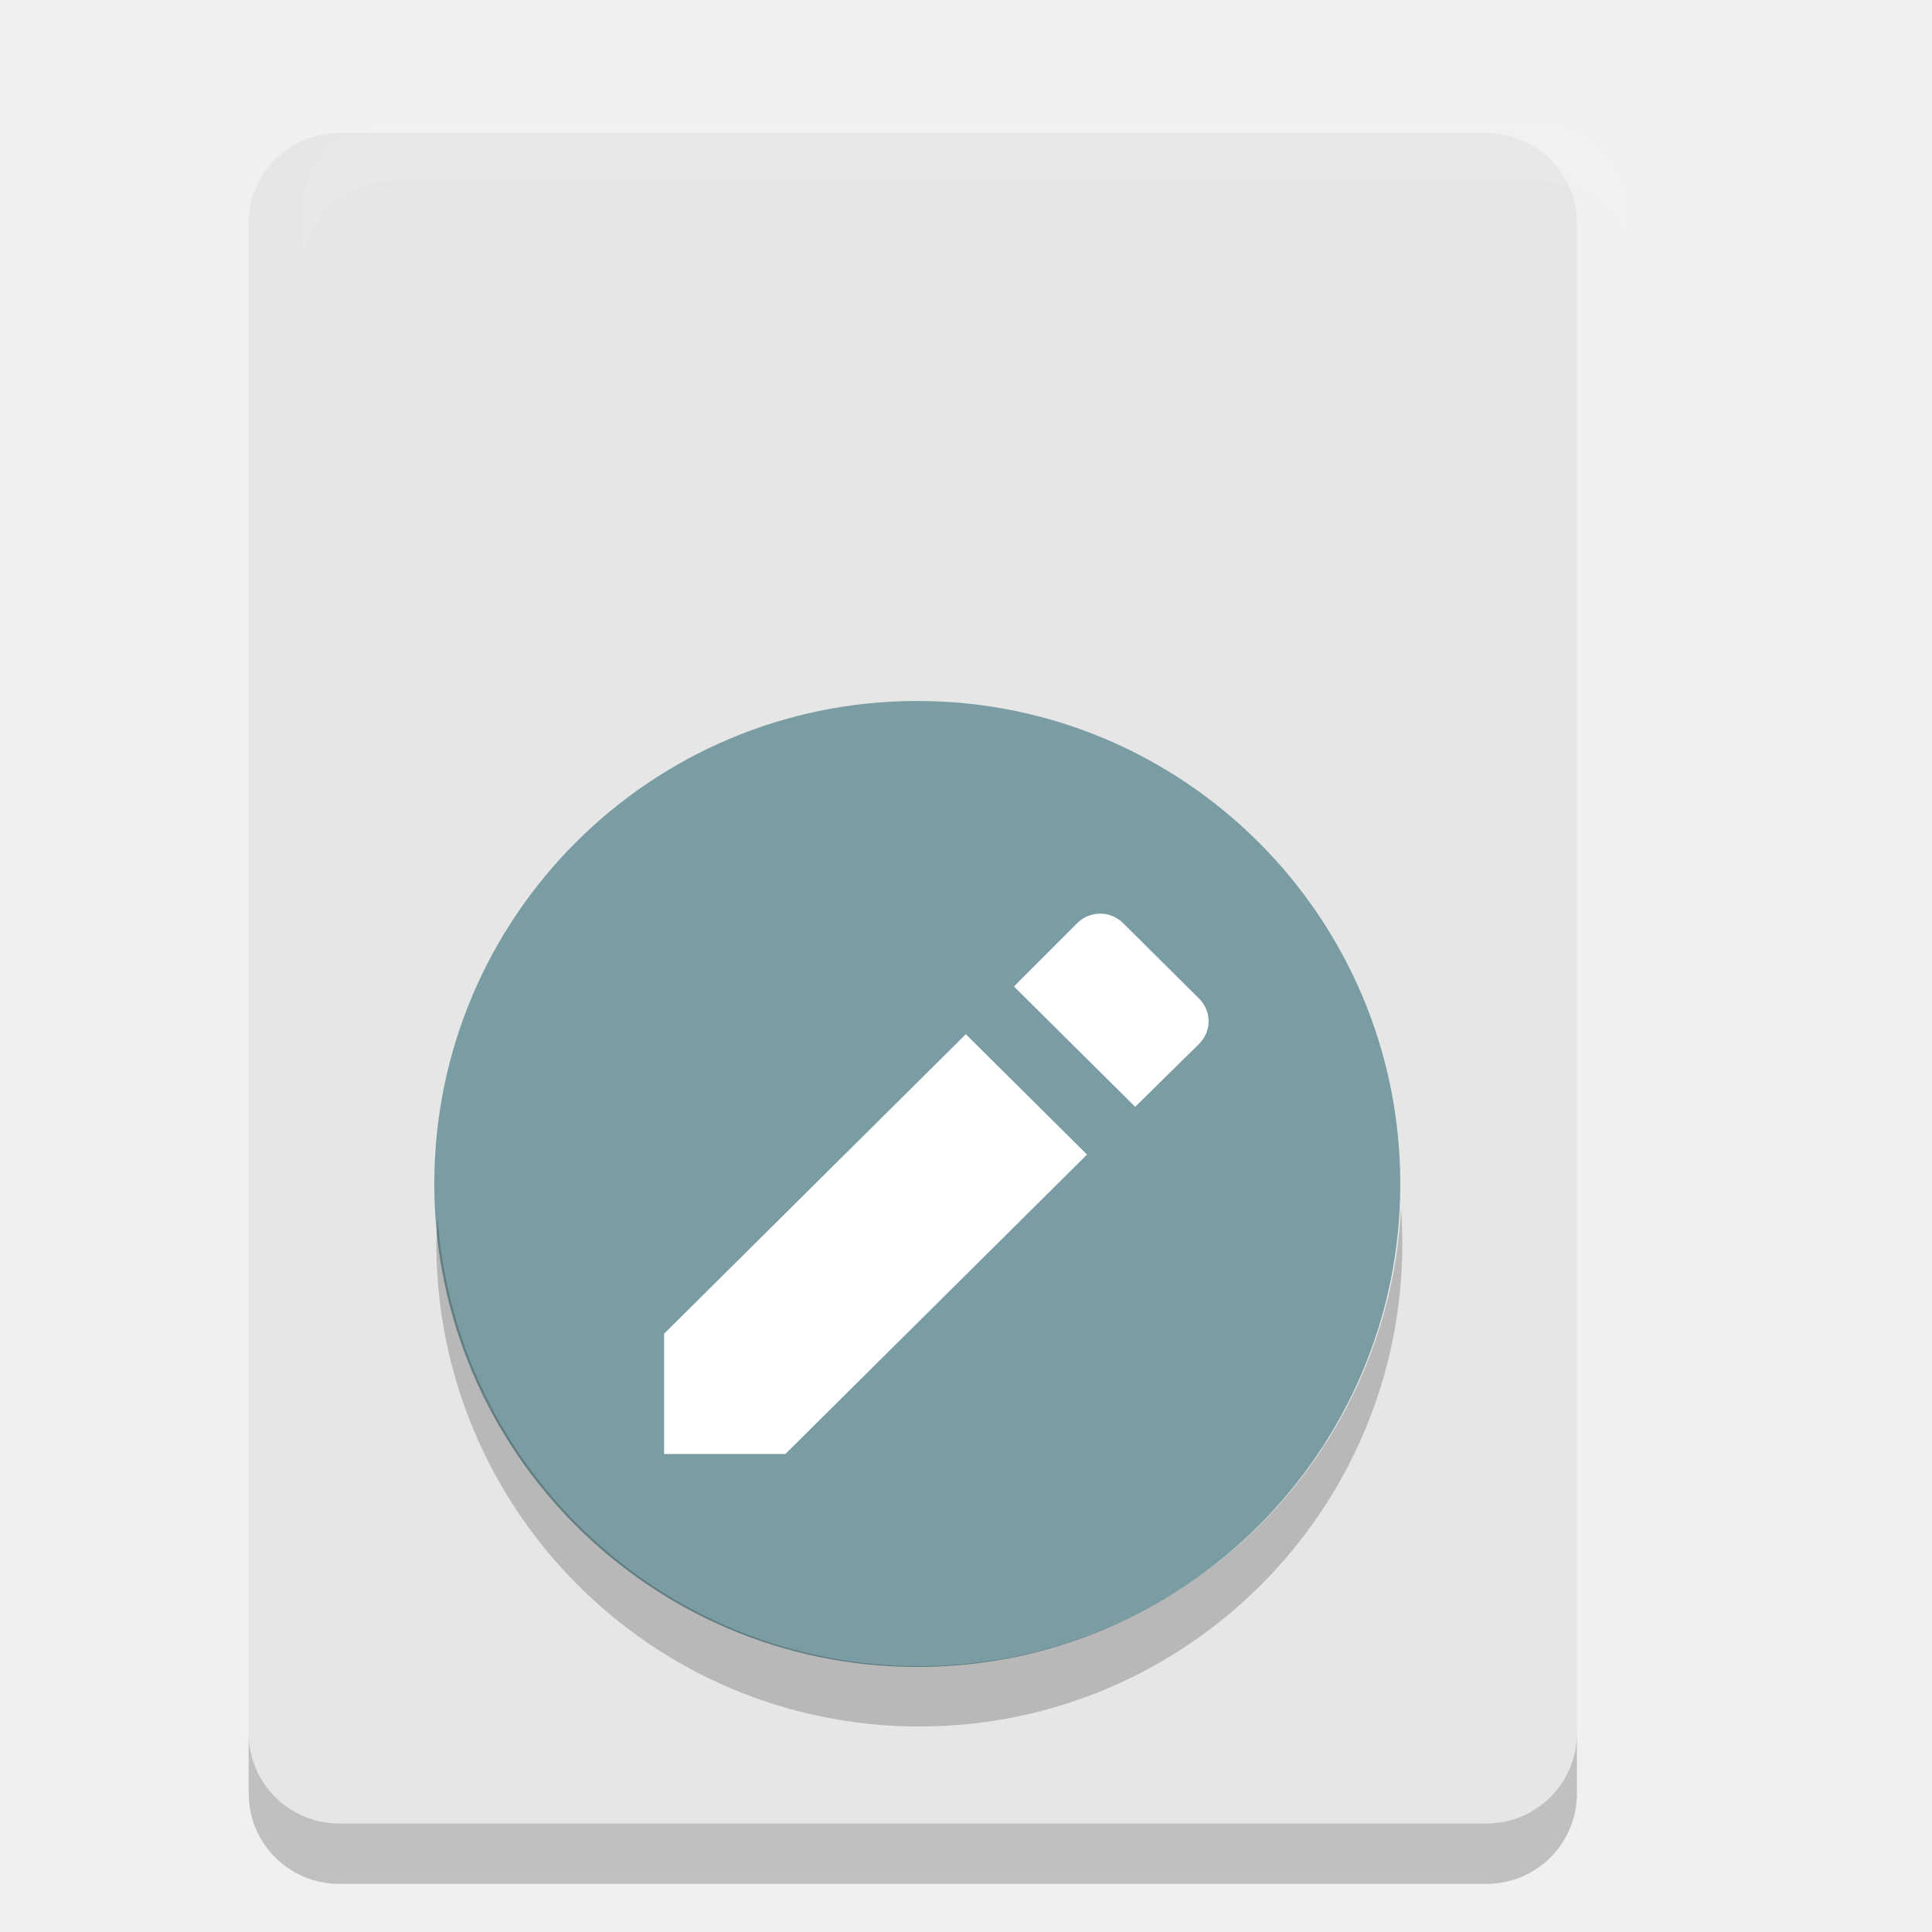
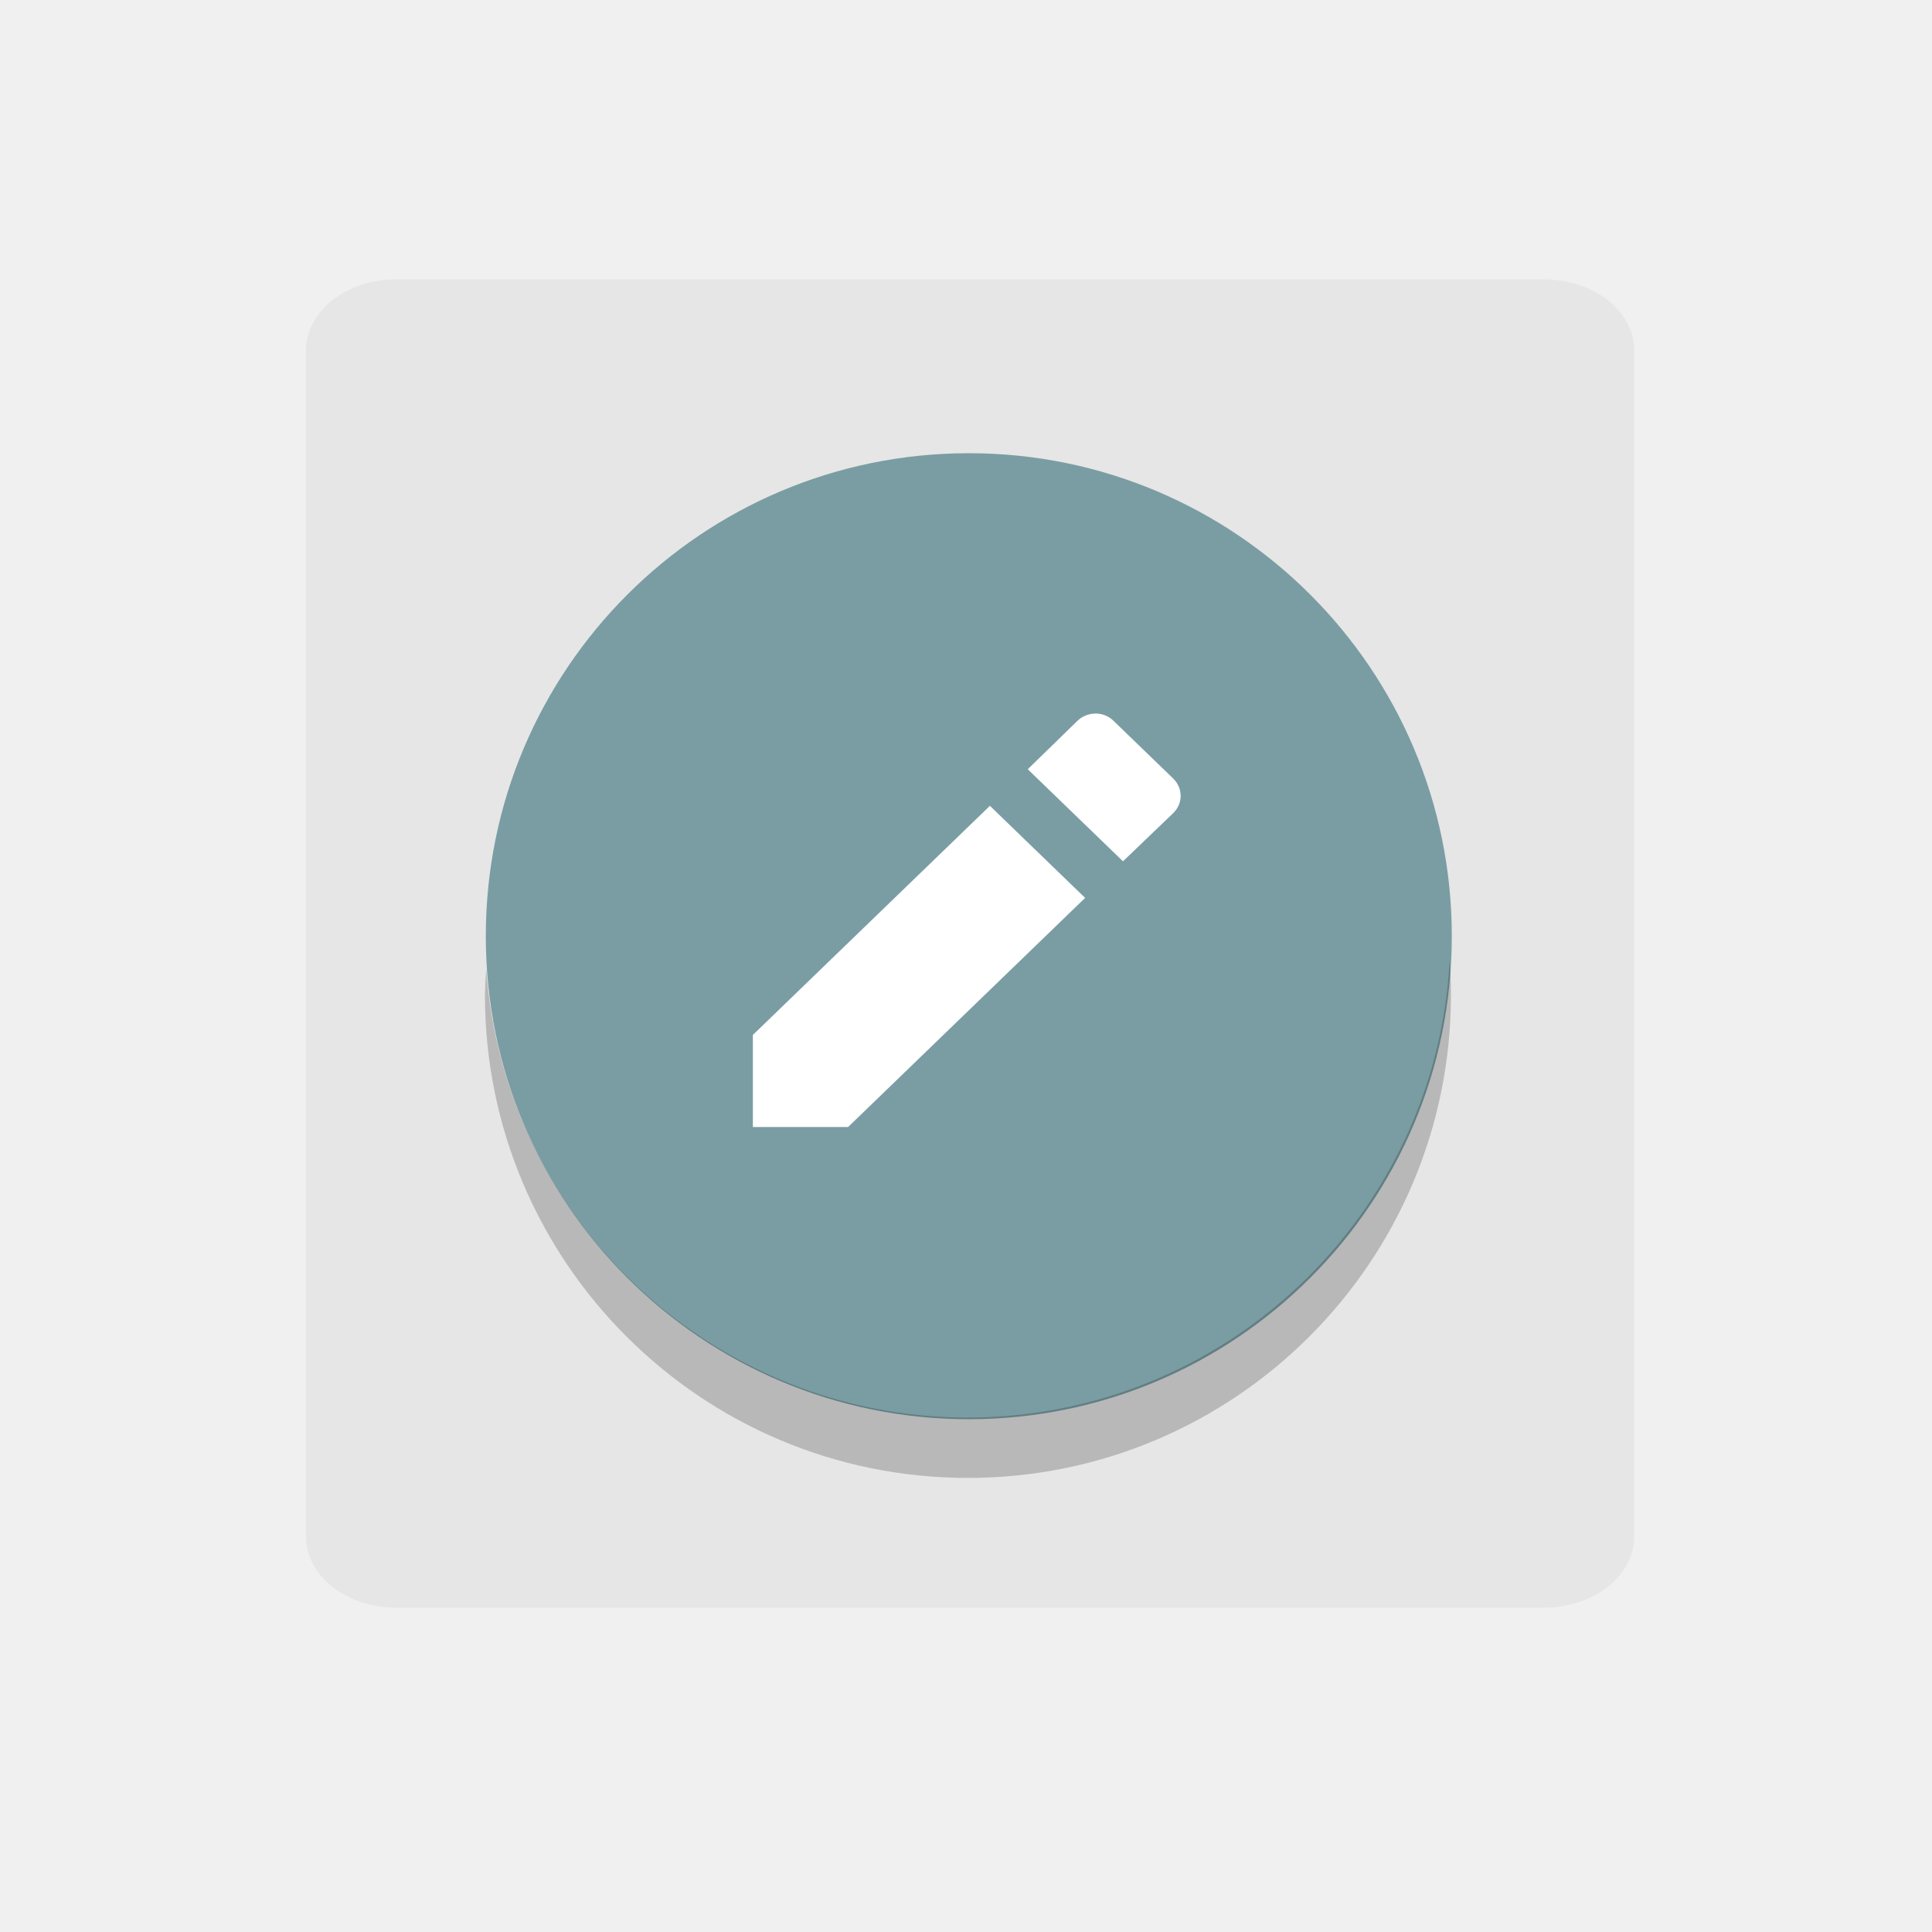
<svg xmlns="http://www.w3.org/2000/svg" width="32" height="32" version="1" id="svg16">
  <defs id="defs20" />
-   <path d="M 26.119,28.703 V 3.703 c 0,-0.831 -0.669,-1.5 -1.5,-1.5 H 5.619 c -0.831,0 -1.5,0.669 -1.5,1.5 V 28.703 c 0,0.831 0.669,1.5 1.5,1.5 H 24.619 c 0.831,0 1.5,-0.669 1.5,-1.5 z" id="path2" style="fill:#e6e6e6;fill-opacity:1" />
-   <path fill="#fff" opacity=".1" d="m6.5 2c-0.831 0-1.5 0.669-1.5 1.5v1c0-0.831 0.669-1.5 1.5-1.5h19c0.831 0 1.5 0.669 1.5 1.5v-1c0-0.831-0.669-1.5-1.5-1.5z" id="path4" />
-   <path d="m 4.119,28.703 v 1 c 0,0.831 0.669,1.5 1.5,1.5 h 19 c 0.831,0 1.5,-0.669 1.5,-1.5 v -1 c 0,0.831 -0.669,1.5 -1.5,1.5 h -19 c -0.831,0 -1.5,-0.669 -1.5,-1.5 z" id="path6" style="opacity:0.2" />
-   <g transform="translate(-5.806816,-3.389659)" id="g10" style="fill:#477b83;fill-opacity:0.677">
+   <path d="M 27.068,25.449 V 5.806 c 0,-0.653 -0.669,-1.179 -1.5,-1.179 H 6.568 c -0.831,0 -1.5,0.526 -1.5,1.179 V 25.449 c 0,0.653 0.669,1.179 1.5,1.179 H 25.568 c 0.831,0 1.5,-0.526 1.5,-1.179 z" id="path2" style="fill:#e6e6e6;fill-opacity:1;stroke-width:0.886" />
+   <g transform="translate(-4.953543,-7.49335)" id="g10" style="fill:#477b83;fill-opacity:0.677">
    <circle cx="21" cy="23" r="8" id="circle8" style="fill:#477b83;fill-opacity:0.677" />
  </g>
-   <path style="fill:#ffffff;stroke-width:1.123" d="m 18.223,15.133 c -0.137,0 -0.275,0.052 -0.381,0.157 l -1.048,1.049 2.008,1.993 1.057,-1.04 c 0.212,-0.211 0.212,-0.543 0,-0.754 l -1.257,-1.248 c -0.106,-0.105 -0.242,-0.157 -0.379,-0.157 z m -2.226,1.997 -4.997,4.96 v 1.993 h 2.008 l 4.997,-4.96 z" id="path12" />
-   <path d="m 23.206,20.02 a 8,8 0 0 1 -7.979,7.576 8,8 0 0 1 -7.979,-7.424 8,8 0 0 0 -0.021,0.424 8,8 0 0 0 8,8 8,8 0 0 0 8,-8 8,8 0 0 0 -0.021,-0.576 z" id="path14" style="opacity:0.2;fill-rule:evenodd" />
+   <path style="fill:#ffffff;stroke-width:0.871" d="m 18.145,11.819 c -0.107,0 -0.216,0.04 -0.299,0.12 l -0.823,0.802 1.577,1.525 0.83,-0.796 c 0.167,-0.161 0.167,-0.415 0,-0.577 l -0.988,-0.955 c -0.083,-0.081 -0.19,-0.12 -0.298,-0.12 z m -1.749,1.528 -3.926,3.795 v 1.525 h 1.577 l 3.926,-3.795 z" id="path12" />
+   <path d="m 24.011,15.903 a 8,8 0 0 1 -7.979,7.576 8,8 0 0 1 -7.979,-7.424 8,8 0 0 0 -0.021,0.424 8,8 0 0 0 8,8 8,8 0 0 0 8,-8 8,8 0 0 0 -0.021,-0.576 z" id="path14" style="opacity:0.2;fill-rule:evenodd" />
</svg>
